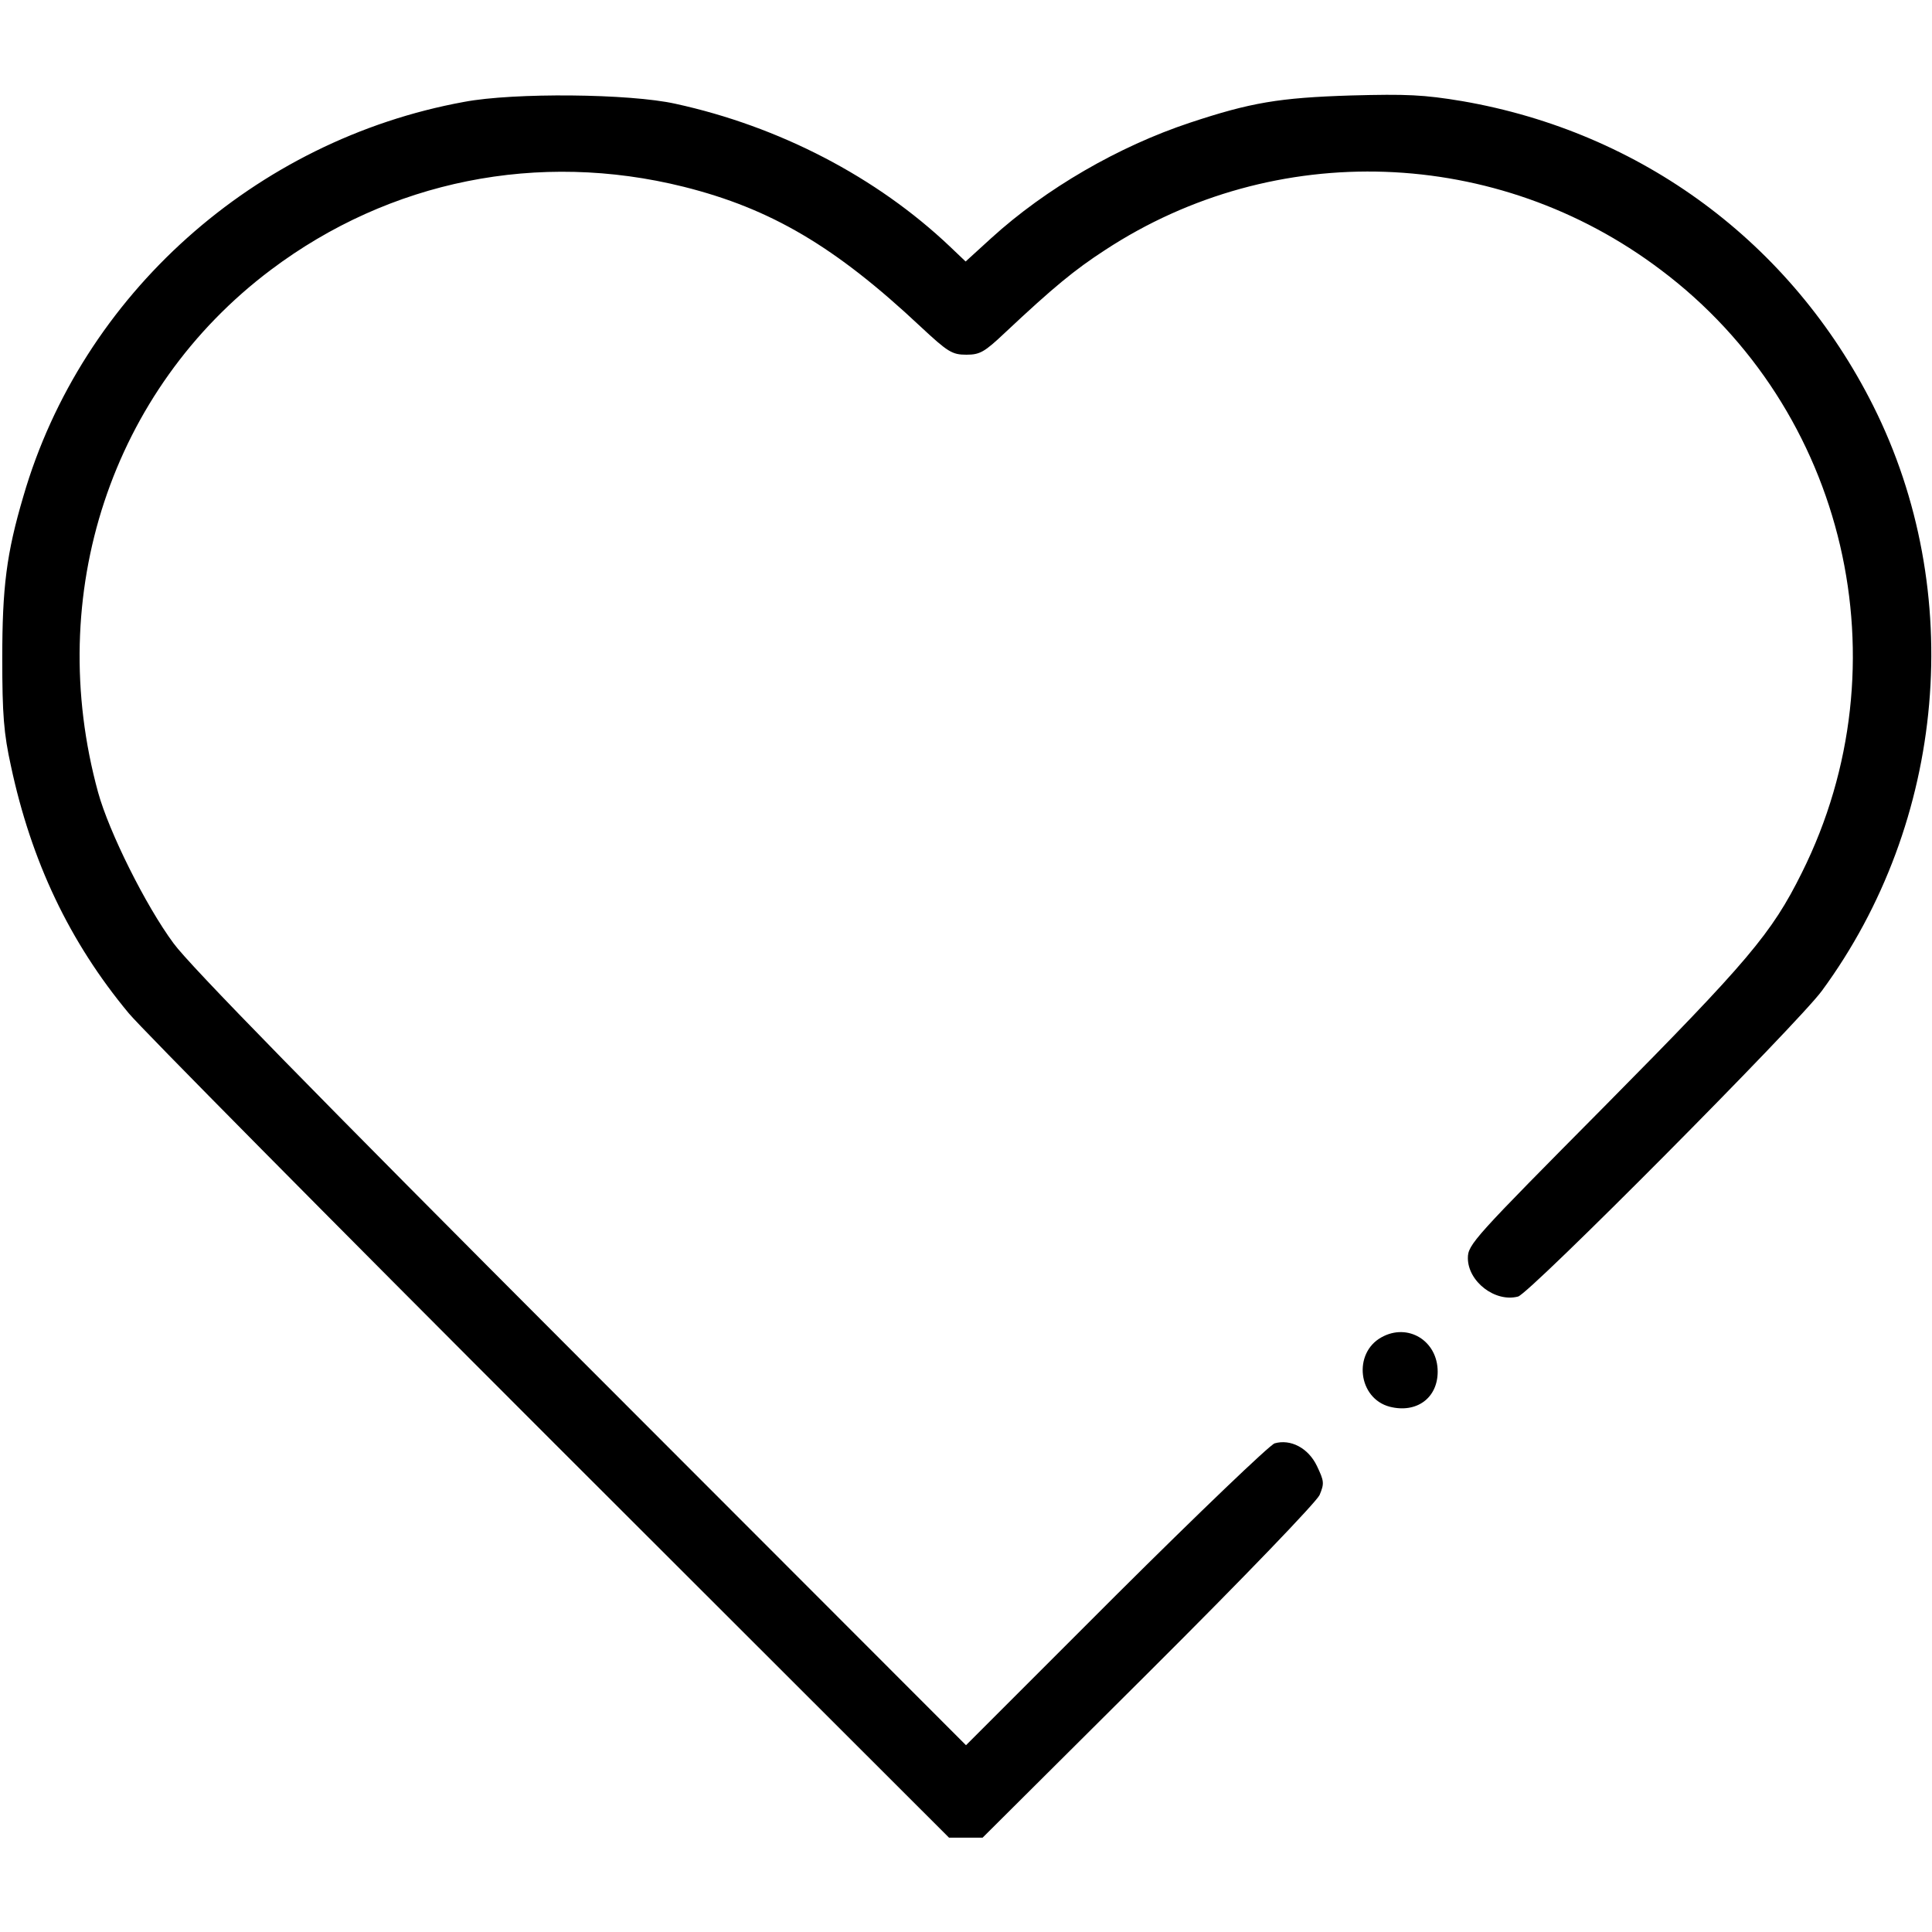
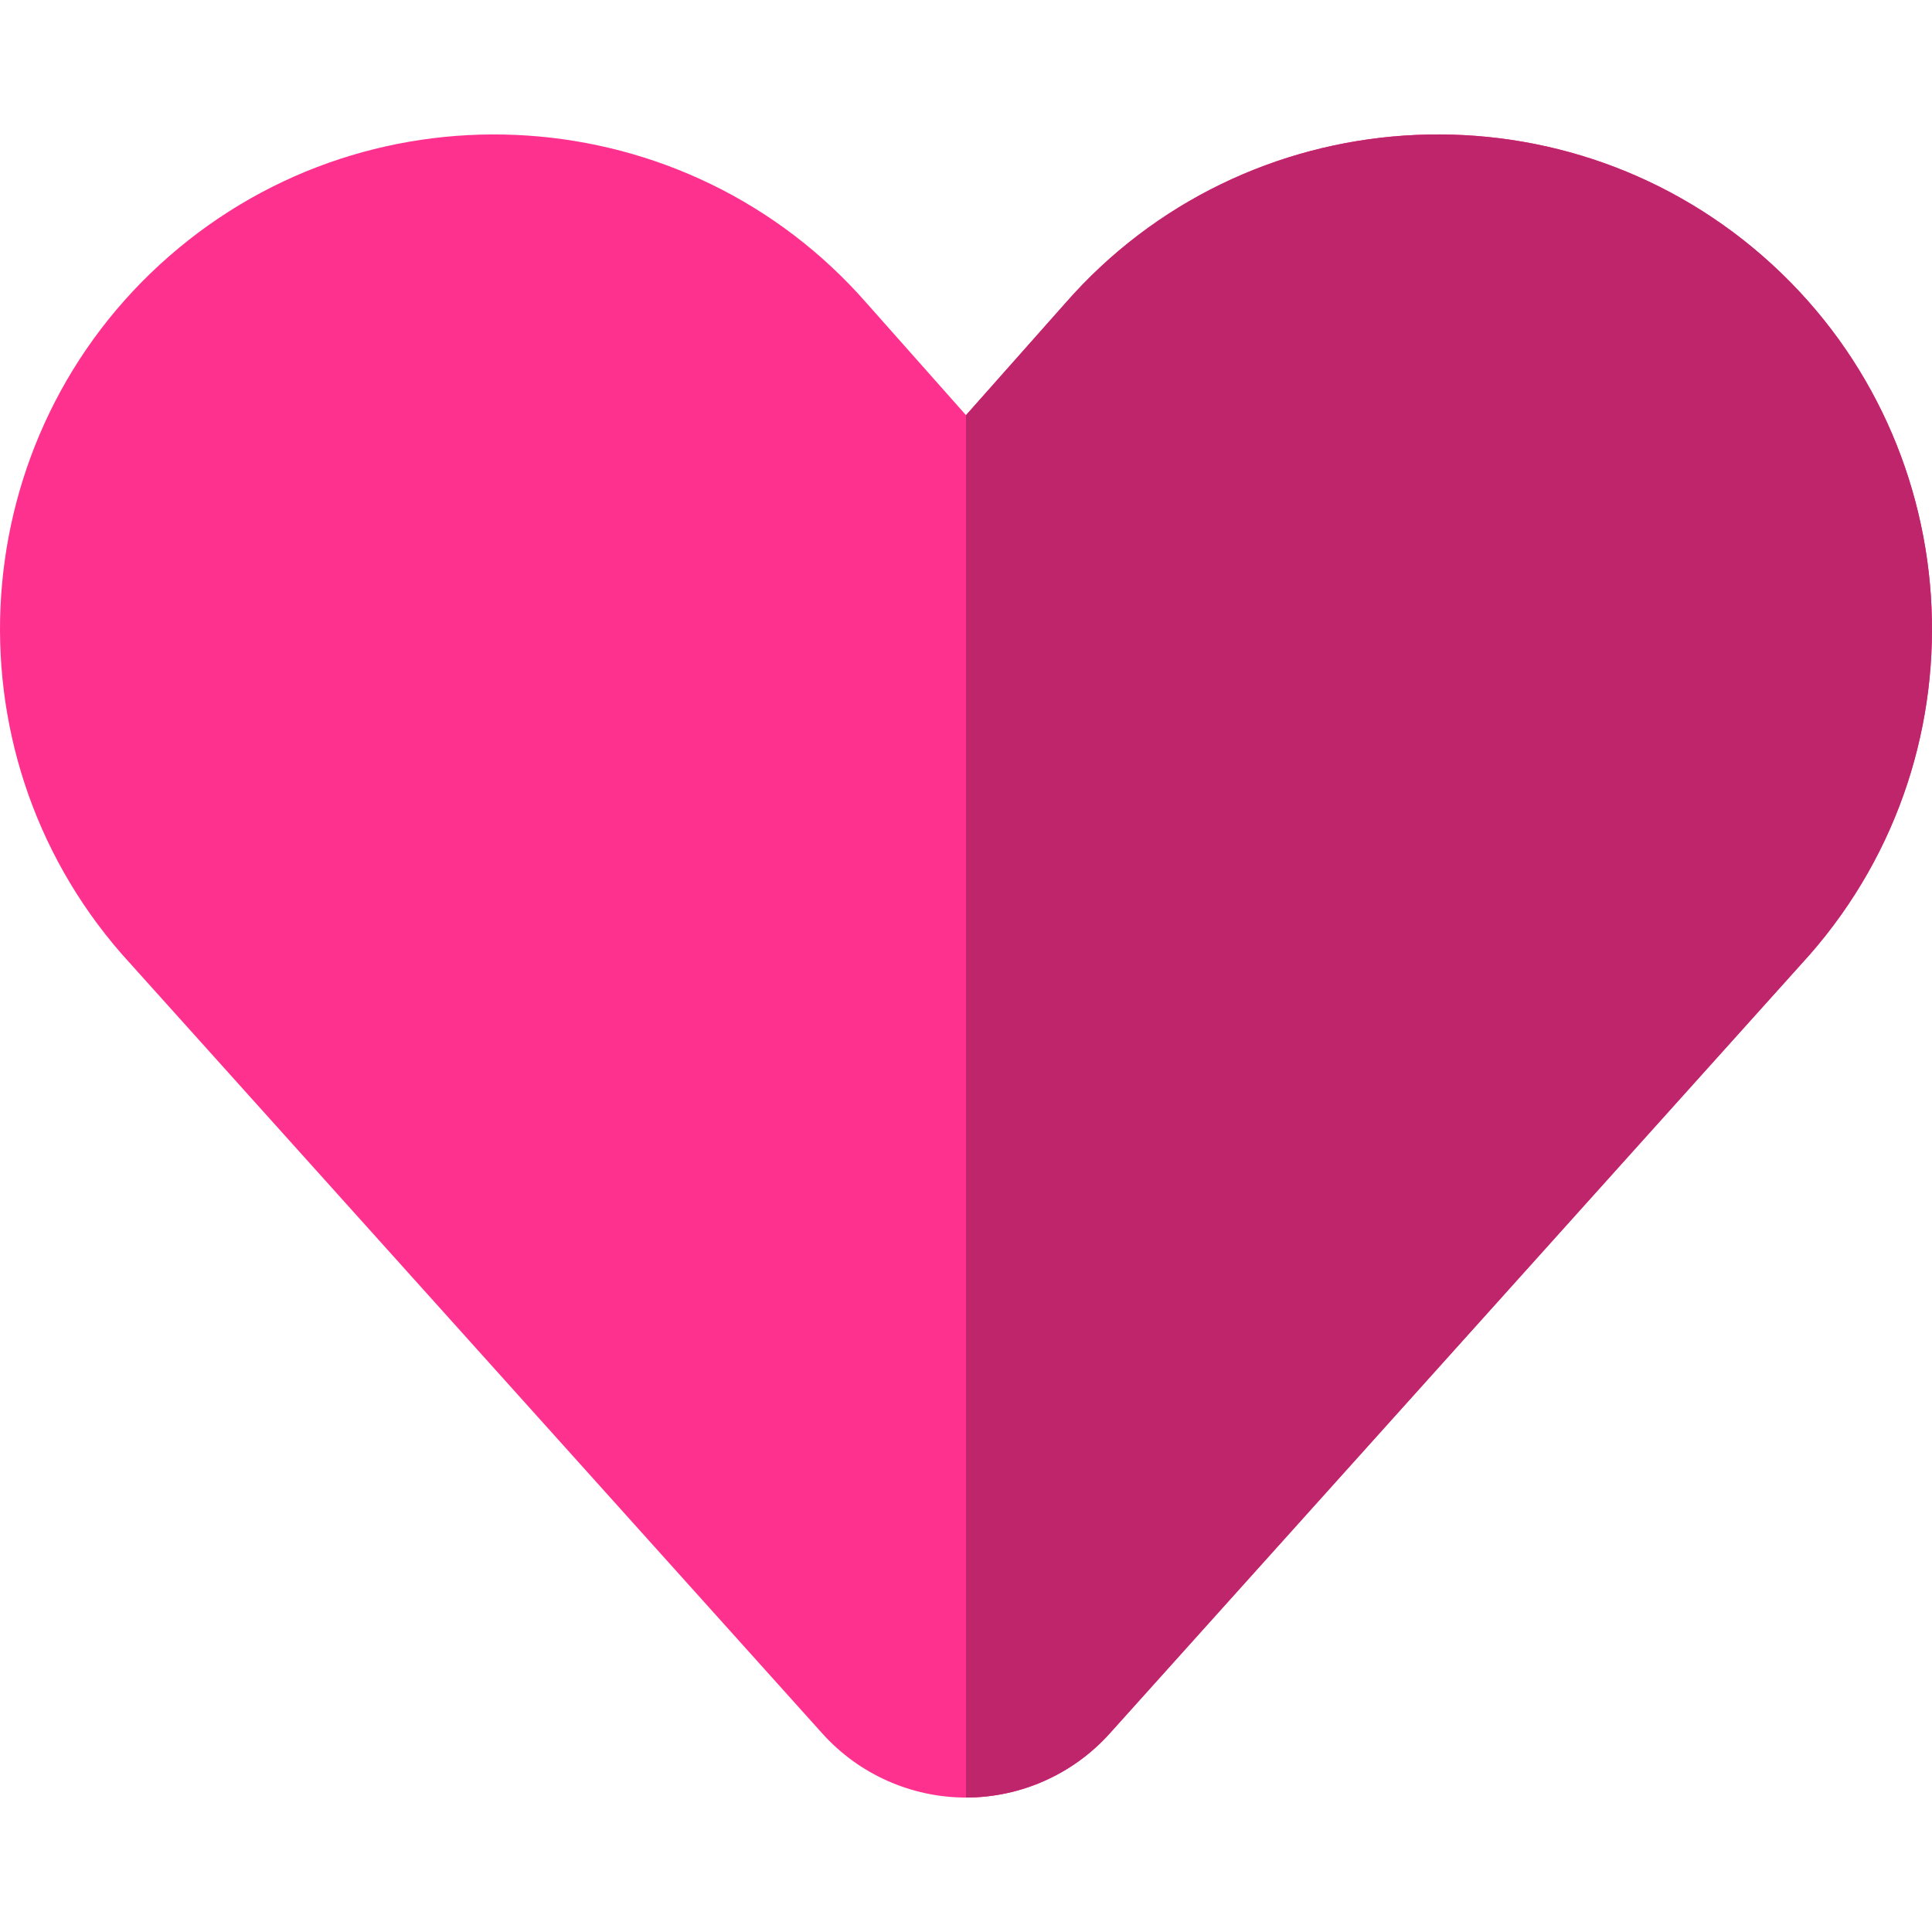
- <svg xmlns="http://www.w3.org/2000/svg" version="1.0" width="512pt" height="512pt" viewBox="0 0 512 512" preserveAspectRatio="xMidYMid meet">
-   <g transform="translate(0,512) scale(0.1,-0.1)" fill="#000000" stroke="none">
-     <path d="M1230 4850 c-554 -101 -1013 -511 -1168 -1045 -45 -152 -56 -242 -56 -430 0 -148 4 -199 23 -285 54 -253 155 -466 312 -655 31 -38 534 -546 1116 -1128 l1058 -1057 45 0 44 0 439 437 c260 259 445 452 454 471 13 31 12 37 -7 77 -23 48 -70 72 -112 60 -13 -4 -202 -185 -421 -403 l-397 -397 -1019 1020 c-708 709 -1038 1046 -1081 1105 -74 100 -171 295 -200 400 -144 525 35 1067 458 1385 315 237 709 316 1094 220 231 -58 401 -158 627 -370 73 -68 84 -75 122 -75 36 0 48 7 102 58 130 122 185 167 265 219 451 296 1040 275 1473 -52 493 -370 650 -1045 374 -1598 -80 -161 -142 -234 -522 -618 -347 -350 -363 -367 -363 -403 0 -62 72 -118 133 -102 30 7 740 722 805 810 330 449 383 1059 136 1551 -217 432 -614 725 -1089 807 -102 17 -147 19 -295 15 -191 -6 -266 -19 -426 -72 -190 -63 -383 -175 -527 -306 l-68 -62 -42 40 c-194 184 -452 318 -727 378 -121 27 -428 30 -560 5z" />
-     <path d="M3661 1576 c-76 -42 -62 -162 22 -184 71 -18 127 23 127 93 0 82 -79 130 -149 91z" />
-   </g>
+ <svg xmlns="http://www.w3.org/2000/svg" height="800px" width="800px" version="1.1" id="Layer_1" viewBox="0 0 512 512" xml:space="preserve">
+   <path style="fill:#FF318F;" d="M467.204,67.921C412.786,20.394,329.86,25.984,282.31,80.365l-26.311,29.66l-26.311-29.66  C182.138,25.984,99.212,20.396,44.795,67.921c-54.437,47.543-60.045,130.51-12.503,184.946l185.641,206.535  c9.692,10.783,23.568,16.968,38.067,16.968c14.499,0,28.375-6.185,38.067-16.968L479.546,253.05l0.161-0.182  C527.251,198.431,521.641,115.464,467.204,67.921z" />
+   <path style="fill:#BF256B;" d="M467.204,67.921C412.786,20.394,329.86,25.984,282.31,80.365l-26.311,29.66v366.346  c14.5,0,28.375-6.185,38.067-16.968L479.545,253.05l0.161-0.182C527.251,198.431,521.641,115.464,467.204,67.921z" />
</svg>
